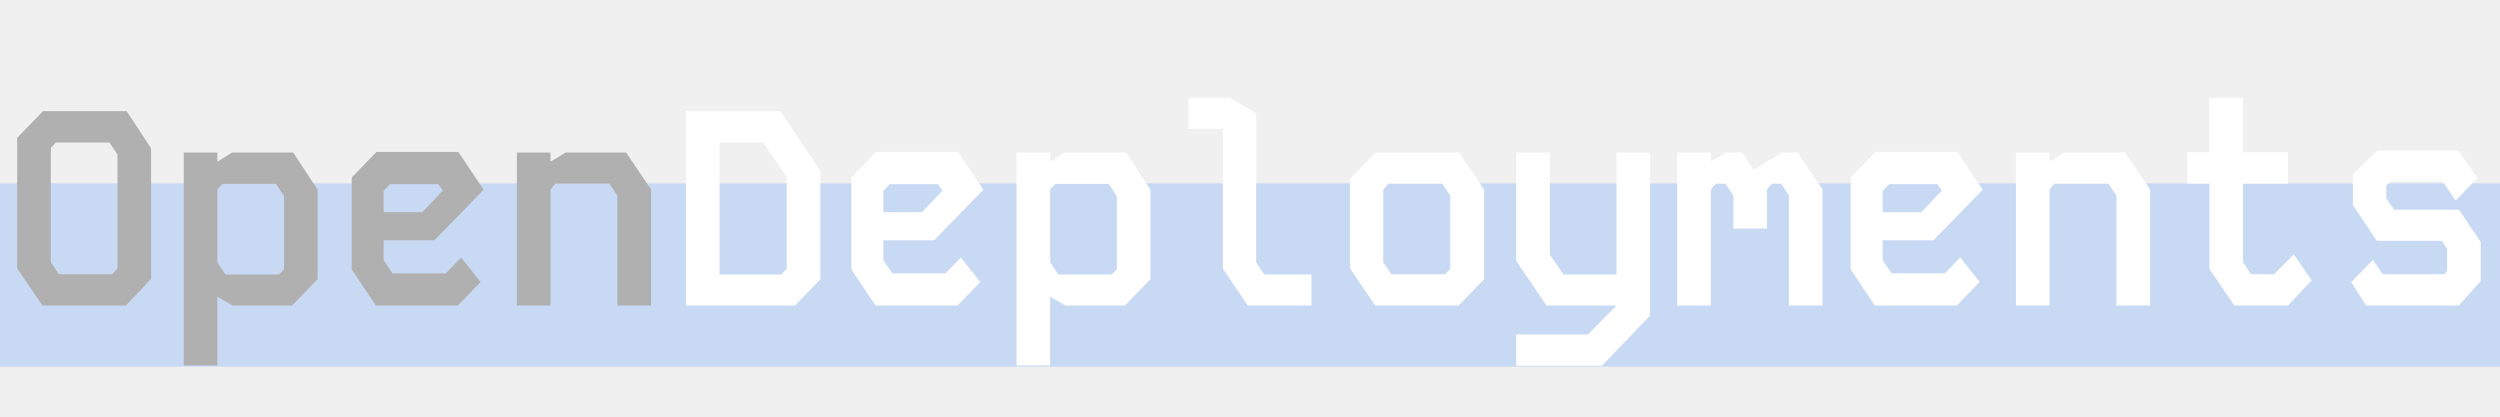
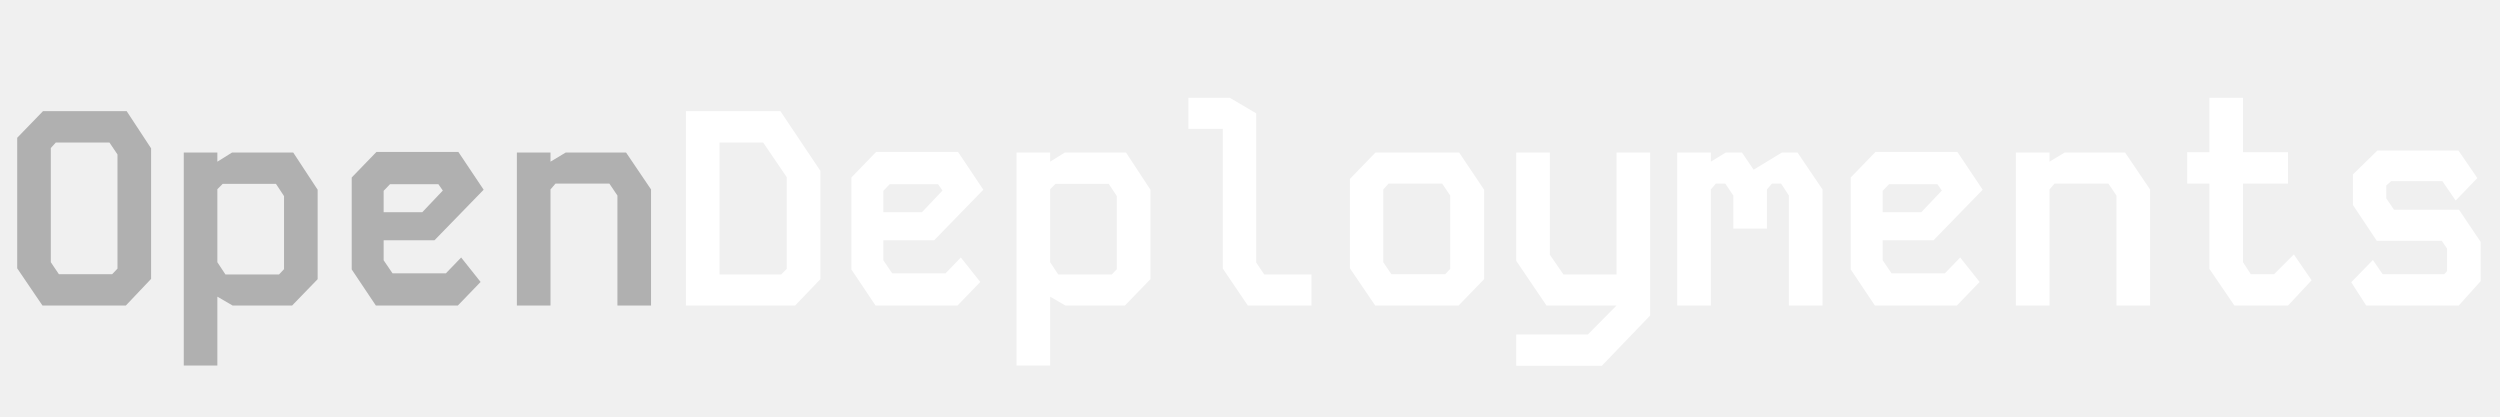
<svg xmlns="http://www.w3.org/2000/svg" width="450" height="75" viewBox="0 0 450 75" fill="none">
-   <rect y="33" width="450" height="33" fill="#5297FF" fill-opacity="0.25" />
  <path d="M7.746 20H22.797L27.197 26.7V50.2L22.646 55H7.646L3.096 48.3V24.8L7.746 20ZM9.146 47.2L10.597 49.35H20.197L21.146 48.35V27.8L19.697 25.65H10.046L9.146 26.65V47.2ZM41.777 27.45H52.777L57.177 34.15V50.25L52.577 55H41.877L39.127 53.4V65.8H33.077V27.45H39.127V29.1L41.777 27.45ZM39.127 47.2L40.577 49.4H50.227L51.127 48.45V35.3L49.677 33.1H40.077L39.127 34.05V47.2ZM67.757 27.35H82.507L87.057 34.15L78.207 43.25H69.057V46.85L70.657 49.2H80.257L83.007 46.35L86.507 50.75L82.407 55H67.657L63.307 48.5V31.95L67.757 27.35ZM69.057 34.35V38.2H76.007L79.707 34.3L78.907 33.15H70.207L69.057 34.35ZM93.038 27.45H99.088V29.1L101.838 27.45H112.688L117.188 34.1V55H111.138V35.2L109.688 33.05H99.988L99.088 34.1V55H93.038V27.45Z" fill="#B0B0B0" />
  <path d="M123.468 20H140.468L147.668 30.75V50.25L143.118 55H123.468V20ZM129.518 25.65V49.4H140.618L141.618 48.4V31.9L137.368 25.65H129.518ZM157.699 27.35H172.449L176.999 34.15L168.149 43.25H158.999V46.85L160.599 49.2H170.199L172.949 46.35L176.449 50.75L172.349 55H157.599L153.249 48.5V31.95L157.699 27.35ZM158.999 34.35V38.2H165.949L169.649 34.3L168.849 33.15H160.149L158.999 34.35ZM191.679 27.45H202.679L207.079 34.15V50.25L202.479 55H191.779L189.029 53.4V65.8H182.979V27.45H189.029V29.1L191.679 27.45ZM189.029 47.2L190.479 49.4H200.129L201.029 48.45V35.3L199.579 33.1H189.979L189.029 34.05V47.2ZM213.91 17.6H221.36L226.11 20.4V47.25L227.56 49.4H236.06V55H224.61L220.11 48.35V23.2H213.91V17.6ZM247.59 27.45H262.64L267.14 34.15V50.25L262.54 55H247.54L242.99 48.3V32.2L247.59 27.45ZM248.99 47.2L250.44 49.35H260.14L261.04 48.4V35.2L259.59 33.05H249.94L248.99 34.1V47.2ZM290.971 27.45H297.021V56.8L288.321 65.85H272.921V60.2H285.821L290.971 55H278.371L272.921 46.95V27.45H278.971V45.85L281.421 49.4H290.971V27.45ZM301.901 27.45H307.951V29.1L310.651 27.45H313.551L315.651 30.55L320.751 27.45H323.551L328.051 34.1V55H322.001V35.2L320.601 33.05H318.951L318.051 34.1V41.15H312.001V35.2L310.551 33.05H308.851L307.951 34.1V55H301.901V27.45ZM337.582 27.35H352.332L356.882 34.15L348.032 43.25H338.882V46.85L340.482 49.2H350.082L352.832 46.35L356.332 50.75L352.232 55H337.482L333.132 48.5V31.95L337.582 27.35ZM338.882 34.35V38.2H345.832L349.532 34.3L348.732 33.15H340.032L338.882 34.35ZM362.862 27.45H368.912V29.1L371.662 27.45H382.512L387.012 34.1V55H380.962V35.2L379.512 33.05H369.812L368.912 34.1V55H362.862V27.45ZM397.693 17.6H403.743V27.4H411.843V33.05H403.743V47.2L405.143 49.35H409.343L412.893 45.8L416.093 50.45L411.843 55H402.193L397.693 48.4V33.05H393.693V27.4H397.693V17.6ZM427.923 27.1H442.523L445.923 32.05L442.023 36.1L439.623 32.6H430.423L429.523 33.4V35.7L430.923 37.75H442.623L446.523 43.55V50.6L442.573 55H425.923L423.223 50.8L427.123 46.8L428.873 49.35H439.973L440.473 48.8V44.75L439.523 43.35H427.823L423.523 36.9V31.4L427.923 27.1Z" fill="white" />
</svg>
